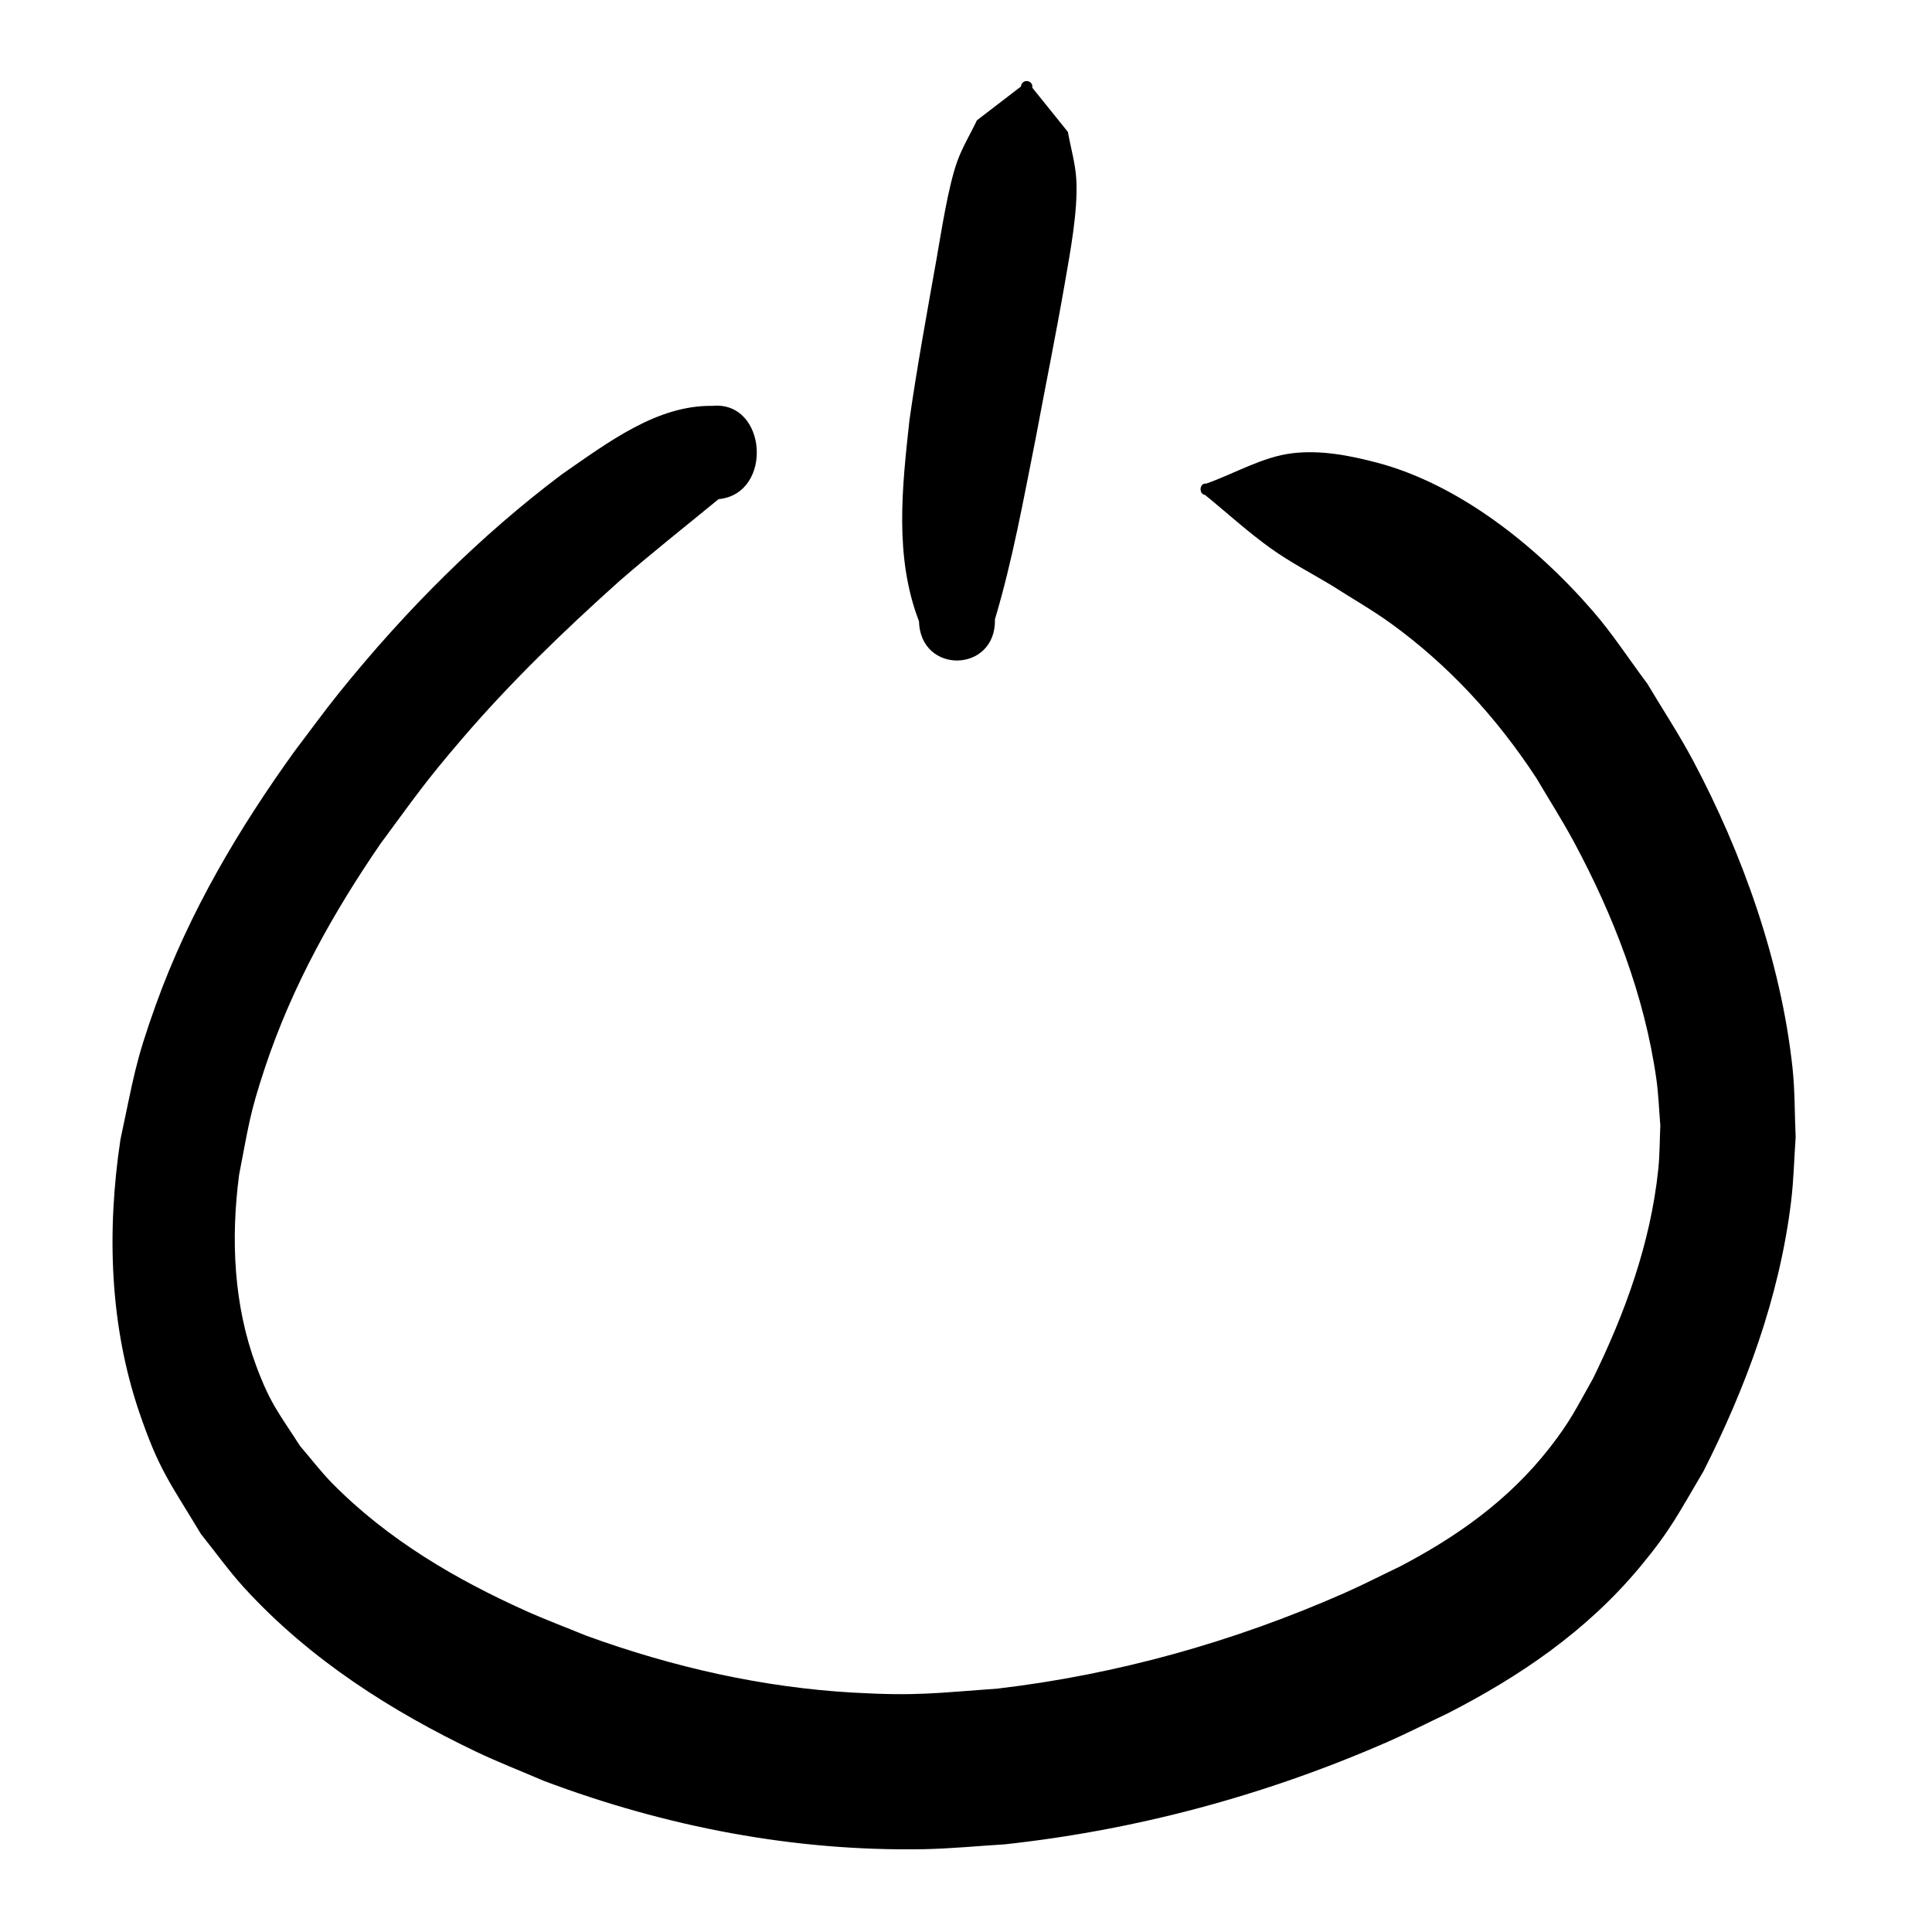
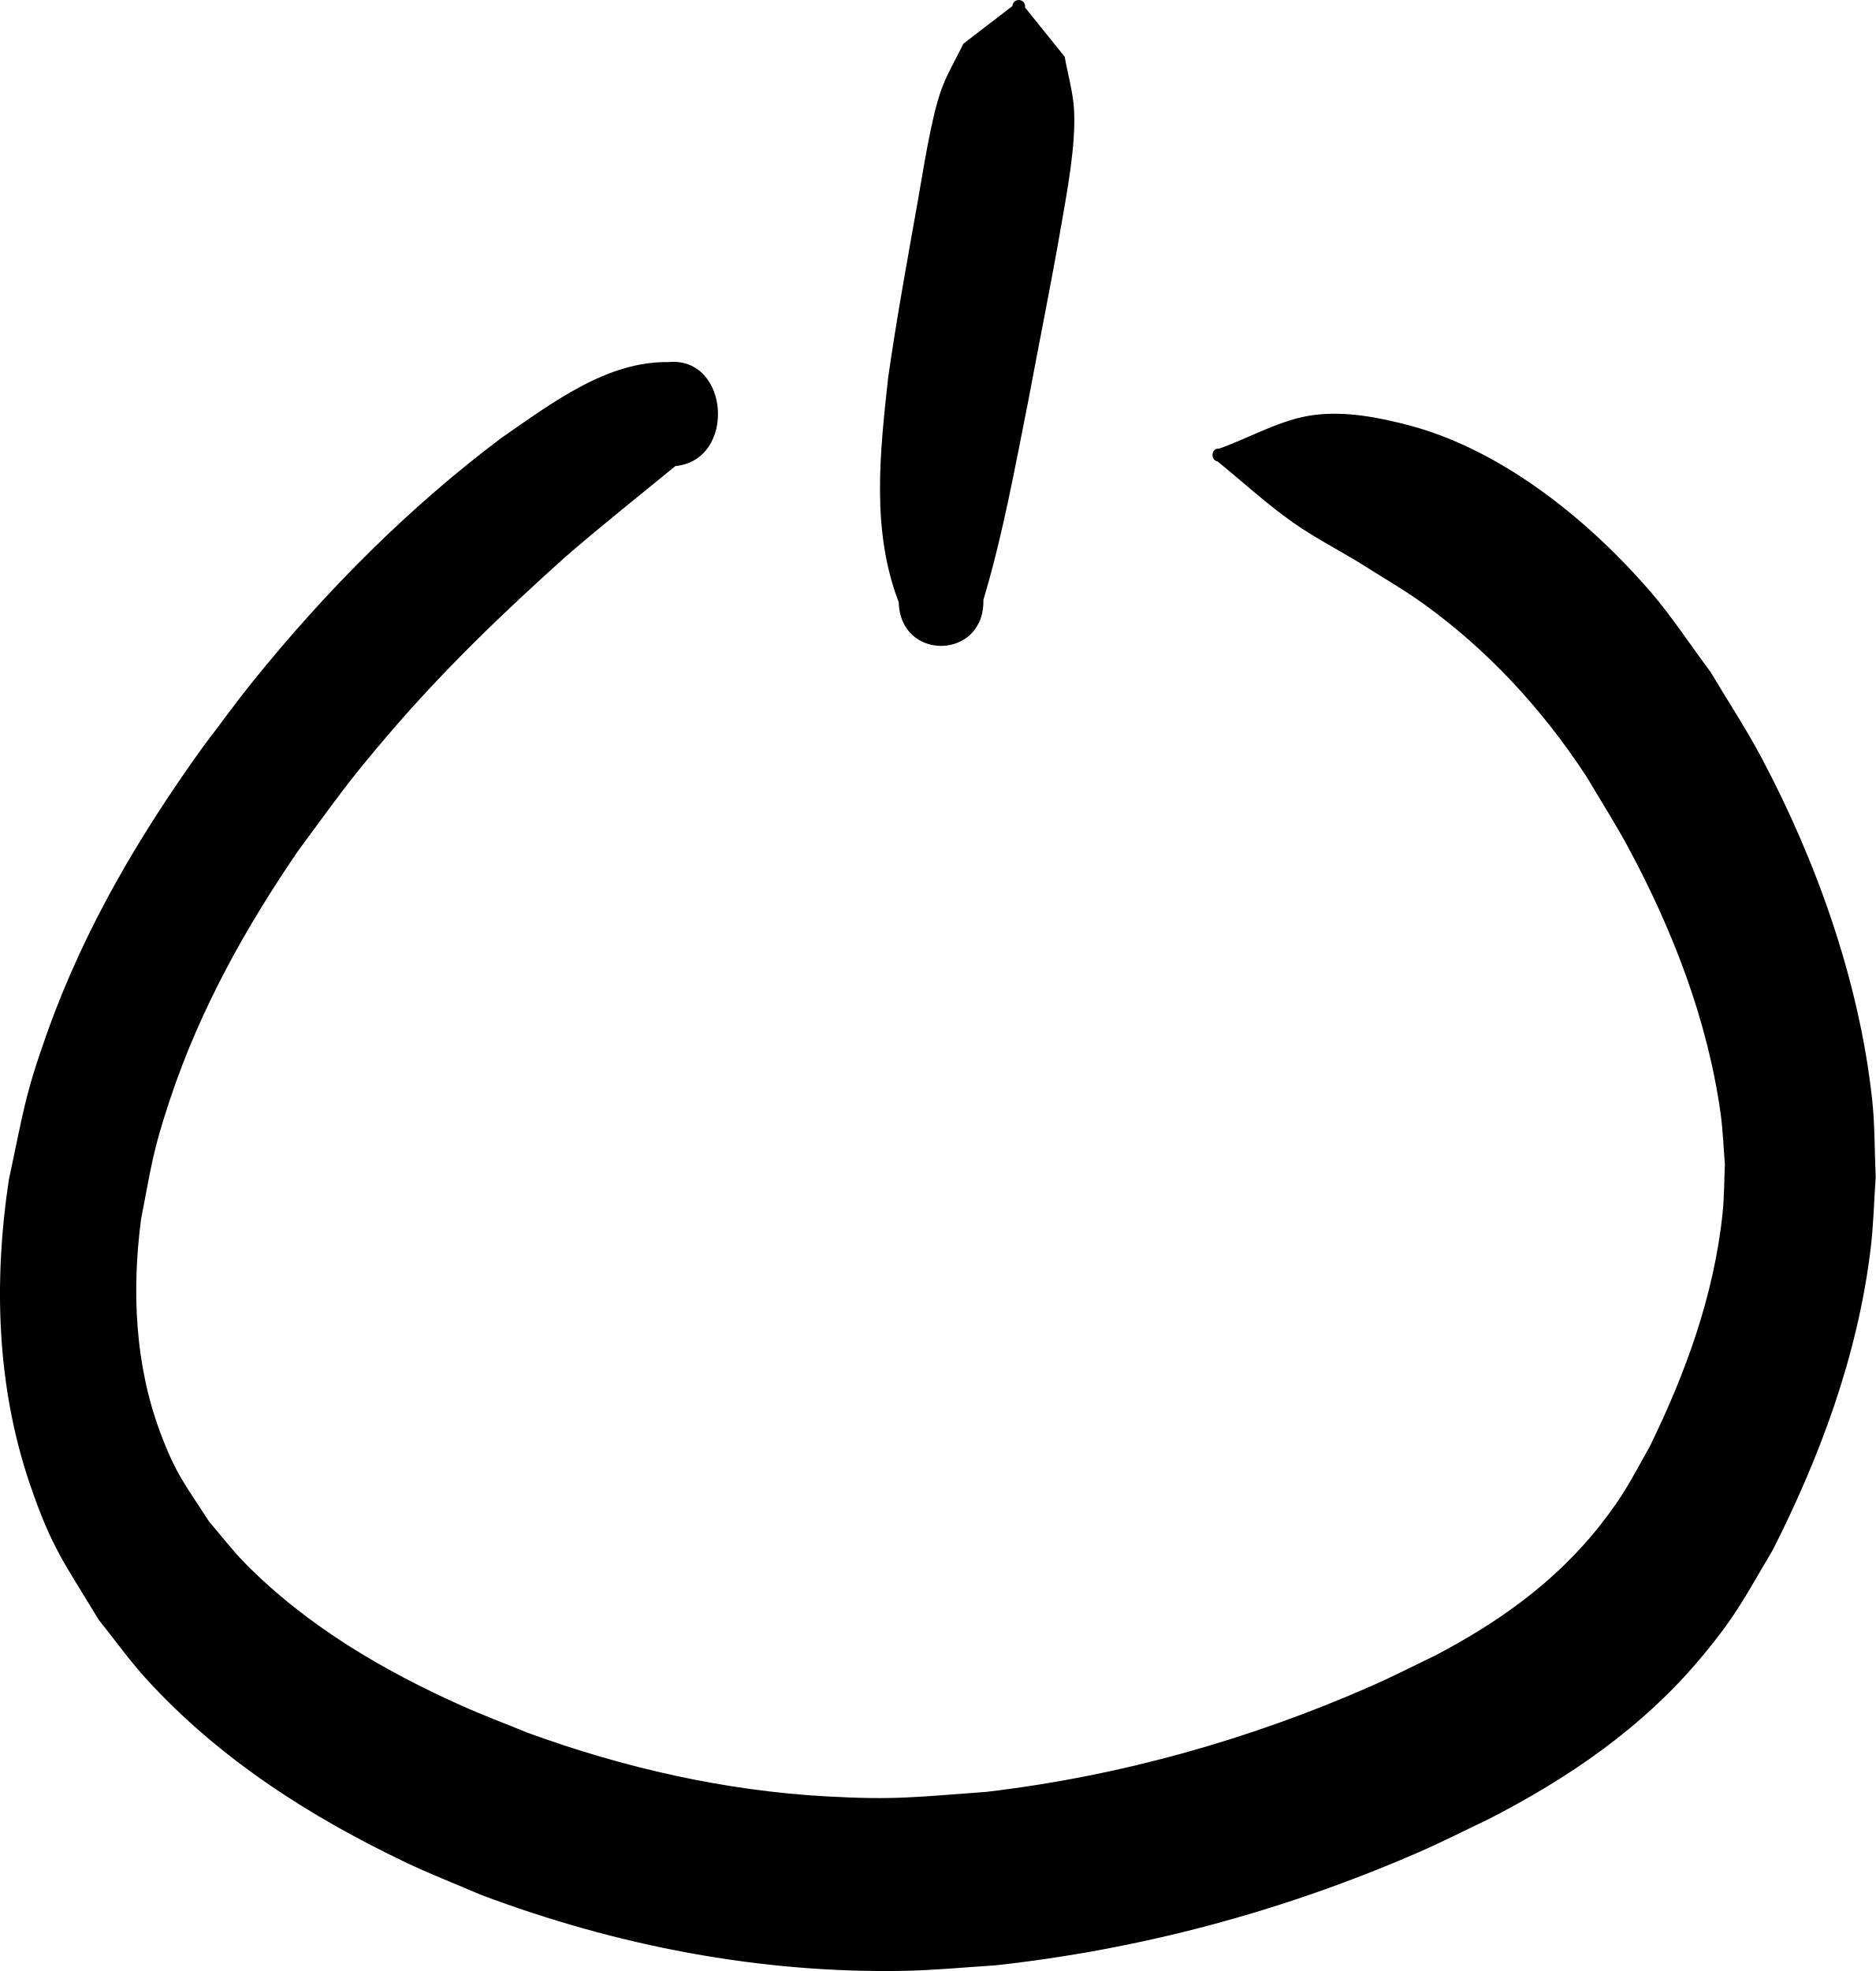
- <svg xmlns="http://www.w3.org/2000/svg" width="50" height="50" id="svg3213" version="1.1">
-   <g id="layer1" transform="translate(0,-1002.362)">
-     <path style="fill:#000000;fill-opacity:1;fill-rule:nonzero;stroke:none" id="path3139" d="m 18.598,1015.279 c -0.858,0.704 -1.725,1.389 -2.567,2.12 -1.419,1.272 -2.804,2.603 -4.075,4.086 -0.983,1.147 -1.198,1.482 -2.11,2.714 -1.206,1.759 -2.28,3.663 -2.987,5.789 -0.408,1.228 -0.423,1.51 -0.671,2.777 -0.219,1.672 -0.14,3.378 0.441,4.941 0.369,0.991 0.584,1.218 1.137,2.079 0.275,0.319 0.533,0.659 0.824,0.956 1.458,1.483 3.235,2.507 5.011,3.307 0.518,0.233 1.047,0.43 1.57,0.645 2.251,0.819 4.581,1.344 6.933,1.475 1.62,0.09 2.099,0.011 3.722,-0.106 3.057,-0.361 6.074,-1.197 8.958,-2.468 0.49,-0.216 0.969,-0.463 1.454,-0.695 1.429,-0.749 2.79,-1.689 3.865,-3.066 0.542,-0.696 0.677,-1.002 1.121,-1.789 0.817,-1.666 1.493,-3.492 1.693,-5.43 0.038,-0.373 0.035,-0.751 0.052,-1.126 -0.033,-0.394 -0.046,-0.792 -0.1,-1.183 -0.307,-2.194 -1.13,-4.279 -2.126,-6.136 -0.306,-0.571 -0.652,-1.11 -0.979,-1.666 -1.052,-1.608 -2.31,-2.951 -3.767,-4.006 -0.488,-0.353 -1.005,-0.645 -1.507,-0.968 -0.533,-0.324 -1.086,-0.606 -1.599,-0.973 -0.59,-0.421 -1.137,-0.923 -1.705,-1.385 -0.173,-0.026 -0.142,-0.32 0.031,-0.293 l 0,0 c 0.74,-0.262 1.453,-0.691 2.22,-0.785 0.733,-0.09 1.482,0.053 2.202,0.243 2.076,0.548 4.074,2.098 5.588,3.845 0.505,0.583 0.938,1.251 1.407,1.877 0.396,0.665 0.821,1.307 1.187,1.997 1.252,2.355 2.268,5.153 2.569,7.942 0.064,0.595 0.054,1.198 0.081,1.797 -0.039,0.553 -0.05,1.109 -0.117,1.658 -0.302,2.499 -1.186,4.848 -2.269,6.987 -0.645,1.088 -0.838,1.507 -1.632,2.463 -1.402,1.691 -3.151,2.858 -4.963,3.79 -0.54,0.256 -1.075,0.53 -1.621,0.768 -3.176,1.385 -6.5,2.267 -9.864,2.633 -0.703,0.043 -1.405,0.113 -2.108,0.126 -3.331,0.059 -6.651,-0.574 -9.825,-1.769 -0.588,-0.254 -1.183,-0.483 -1.763,-0.761 -2.146,-1.027 -4.27,-2.356 -5.989,-4.236 -0.396,-0.433 -0.745,-0.925 -1.118,-1.388 -0.792,-1.321 -1.084,-1.643 -1.599,-3.157 -0.766,-2.254 -0.843,-4.683 -0.486,-7.055 0.34,-1.582 0.367,-1.958 0.911,-3.473 0.872,-2.428 2.166,-4.592 3.6,-6.583 0.384,-0.504 0.757,-1.021 1.153,-1.512 1.728,-2.145 3.66,-4.07 5.768,-5.653 1.197,-0.828 2.454,-1.787 3.885,-1.766 1.422,-0.139 1.586,2.276 0.164,2.414 z" />
-     <path style="fill:#000000;fill-opacity:1;fill-rule:nonzero;stroke:none" id="path3141" d="m 23.782,1018.437 c -0.642,-1.67 -0.433,-3.479 -0.244,-5.214 0.198,-1.383 0.451,-2.758 0.695,-4.134 0.119,-0.673 0.301,-1.878 0.536,-2.538 0.133,-0.374 0.343,-0.717 0.514,-1.076 0.38,-0.291 0.759,-0.583 1.139,-0.874 0.023,-0.209 0.318,-0.177 0.295,0.032 l 0,0 c 0.307,0.381 0.613,0.762 0.92,1.143 0.073,0.412 0.195,0.818 0.218,1.236 0.045,0.812 -0.161,1.888 -0.297,2.676 -0.233,1.347 -0.507,2.687 -0.757,4.031 -0.312,1.564 -0.595,3.142 -1.052,4.67 0.034,1.39 -1.932,1.438 -1.966,0.048 z" />
+ <svg xmlns="http://www.w3.org/2000/svg" viewBox="0 0 43.559 45.763" width="43.559" height="45.763" id="svg3213" version="1.1">
+   <defs id="defs8" />
+   <g id="layer1" transform="translate(-2.912078,-1004.459)">
+     <path style="fill:#000000;fill-opacity:1;fill-rule:nonzero;stroke:none" id="path3139" d="m 18.598,1015.279 c -0.858,0.704 -1.725,1.389 -2.567,2.12 -1.419,1.272 -2.804,2.603 -4.075,4.086 -0.983,1.147 -1.198,1.482 -2.11,2.714 -1.206,1.759 -2.28,3.663 -2.987,5.789 -0.408,1.228 -0.423,1.51 -0.671,2.777 -0.219,1.672 -0.14,3.378 0.441,4.941 0.369,0.991 0.584,1.218 1.137,2.079 0.275,0.319 0.533,0.659 0.824,0.956 1.458,1.483 3.235,2.507 5.011,3.307 0.518,0.233 1.047,0.43 1.57,0.645 2.251,0.819 4.581,1.344 6.933,1.475 1.62,0.09 2.099,0.011 3.722,-0.106 3.057,-0.361 6.074,-1.197 8.958,-2.468 0.49,-0.216 0.969,-0.463 1.454,-0.695 1.429,-0.749 2.79,-1.689 3.865,-3.066 0.542,-0.696 0.677,-1.002 1.121,-1.789 0.817,-1.666 1.493,-3.492 1.693,-5.43 0.038,-0.373 0.035,-0.751 0.052,-1.126 -0.033,-0.394 -0.046,-0.792 -0.1,-1.183 -0.307,-2.194 -1.13,-4.279 -2.126,-6.136 -0.306,-0.571 -0.652,-1.11 -0.979,-1.666 -1.052,-1.608 -2.31,-2.951 -3.767,-4.006 -0.488,-0.353 -1.005,-0.645 -1.507,-0.968 -0.533,-0.324 -1.086,-0.606 -1.599,-0.973 -0.59,-0.421 -1.137,-0.923 -1.705,-1.385 -0.173,-0.026 -0.142,-0.32 0.031,-0.293 v 0 c 0.74,-0.262 1.453,-0.691 2.22,-0.785 0.733,-0.09 1.482,0.053 2.202,0.243 2.076,0.548 4.074,2.098 5.588,3.845 0.505,0.583 0.938,1.251 1.407,1.877 0.396,0.665 0.821,1.307 1.187,1.997 1.252,2.355 2.268,5.153 2.569,7.942 0.064,0.595 0.054,1.198 0.081,1.797 -0.039,0.553 -0.05,1.109 -0.117,1.658 -0.302,2.499 -1.186,4.848 -2.269,6.987 -0.645,1.088 -0.838,1.507 -1.632,2.463 -1.402,1.691 -3.151,2.858 -4.963,3.79 -0.54,0.256 -1.075,0.53 -1.621,0.768 -3.176,1.385 -6.5,2.267 -9.864,2.633 -0.703,0.043 -1.405,0.113 -2.108,0.126 -3.331,0.059 -6.651,-0.574 -9.825,-1.769 -0.588,-0.254 -1.183,-0.483 -1.763,-0.761 -2.146,-1.027 -4.27,-2.356 -5.989,-4.236 -0.396,-0.433 -0.745,-0.925 -1.118,-1.388 -0.792,-1.321 -1.084,-1.643 -1.599,-3.157 -0.766,-2.254 -0.843,-4.683 -0.486,-7.055 0.34,-1.582 0.367,-1.958 0.911,-3.473 0.872,-2.428 2.166,-4.592 3.6,-6.583 0.384,-0.504 0.757,-1.021 1.153,-1.512 1.728,-2.145 3.66,-4.07 5.768,-5.653 1.197,-0.828 2.454,-1.787 3.885,-1.766 1.422,-0.139 1.586,2.276 0.164,2.414 z" />
+     <path style="fill:#000000;fill-opacity:1;fill-rule:nonzero;stroke:none" id="path3141" d="m 23.782,1018.437 c -0.642,-1.67 -0.433,-3.479 -0.244,-5.214 0.198,-1.383 0.451,-2.758 0.695,-4.134 0.119,-0.673 0.301,-1.878 0.536,-2.538 0.133,-0.374 0.343,-0.717 0.514,-1.076 0.38,-0.291 0.759,-0.583 1.139,-0.874 0.023,-0.209 0.318,-0.177 0.295,0.032 v 0 c 0.307,0.381 0.613,0.762 0.92,1.143 0.073,0.412 0.195,0.818 0.218,1.236 0.045,0.812 -0.161,1.888 -0.297,2.676 -0.233,1.347 -0.507,2.687 -0.757,4.031 -0.312,1.564 -0.595,3.142 -1.052,4.67 0.034,1.39 -1.932,1.438 -1.966,0.048 z" />
  </g>
</svg>
